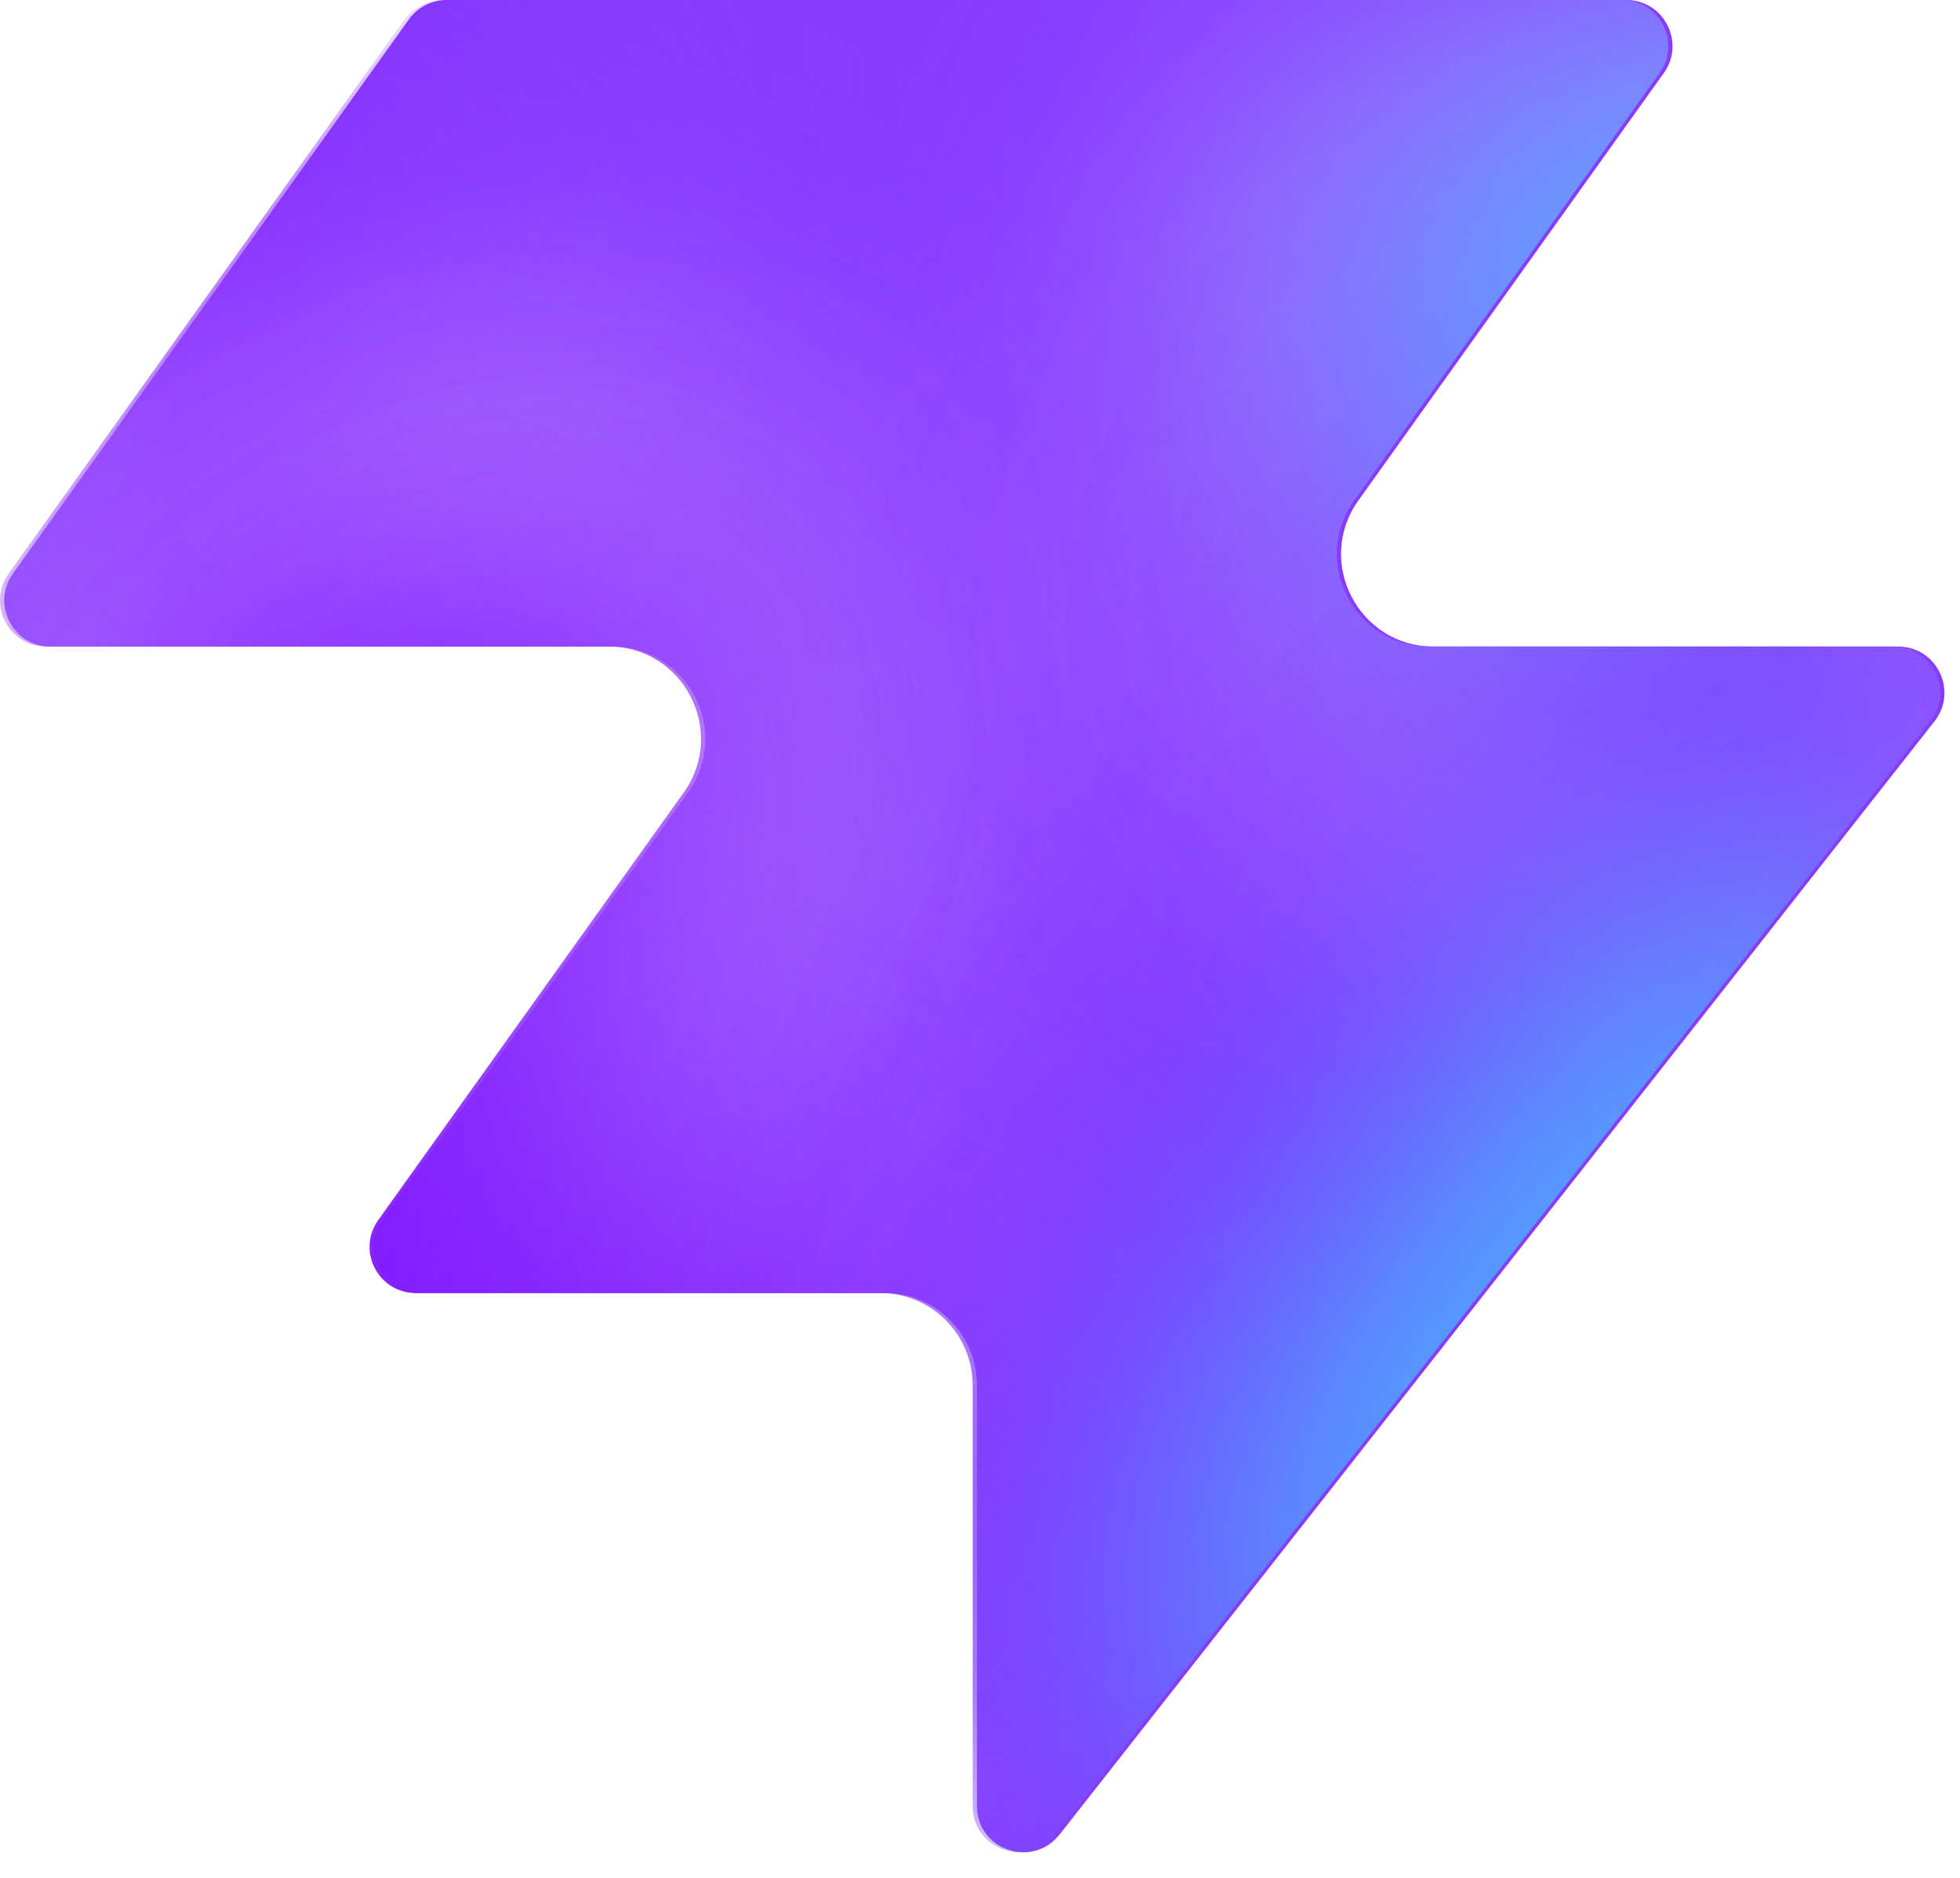
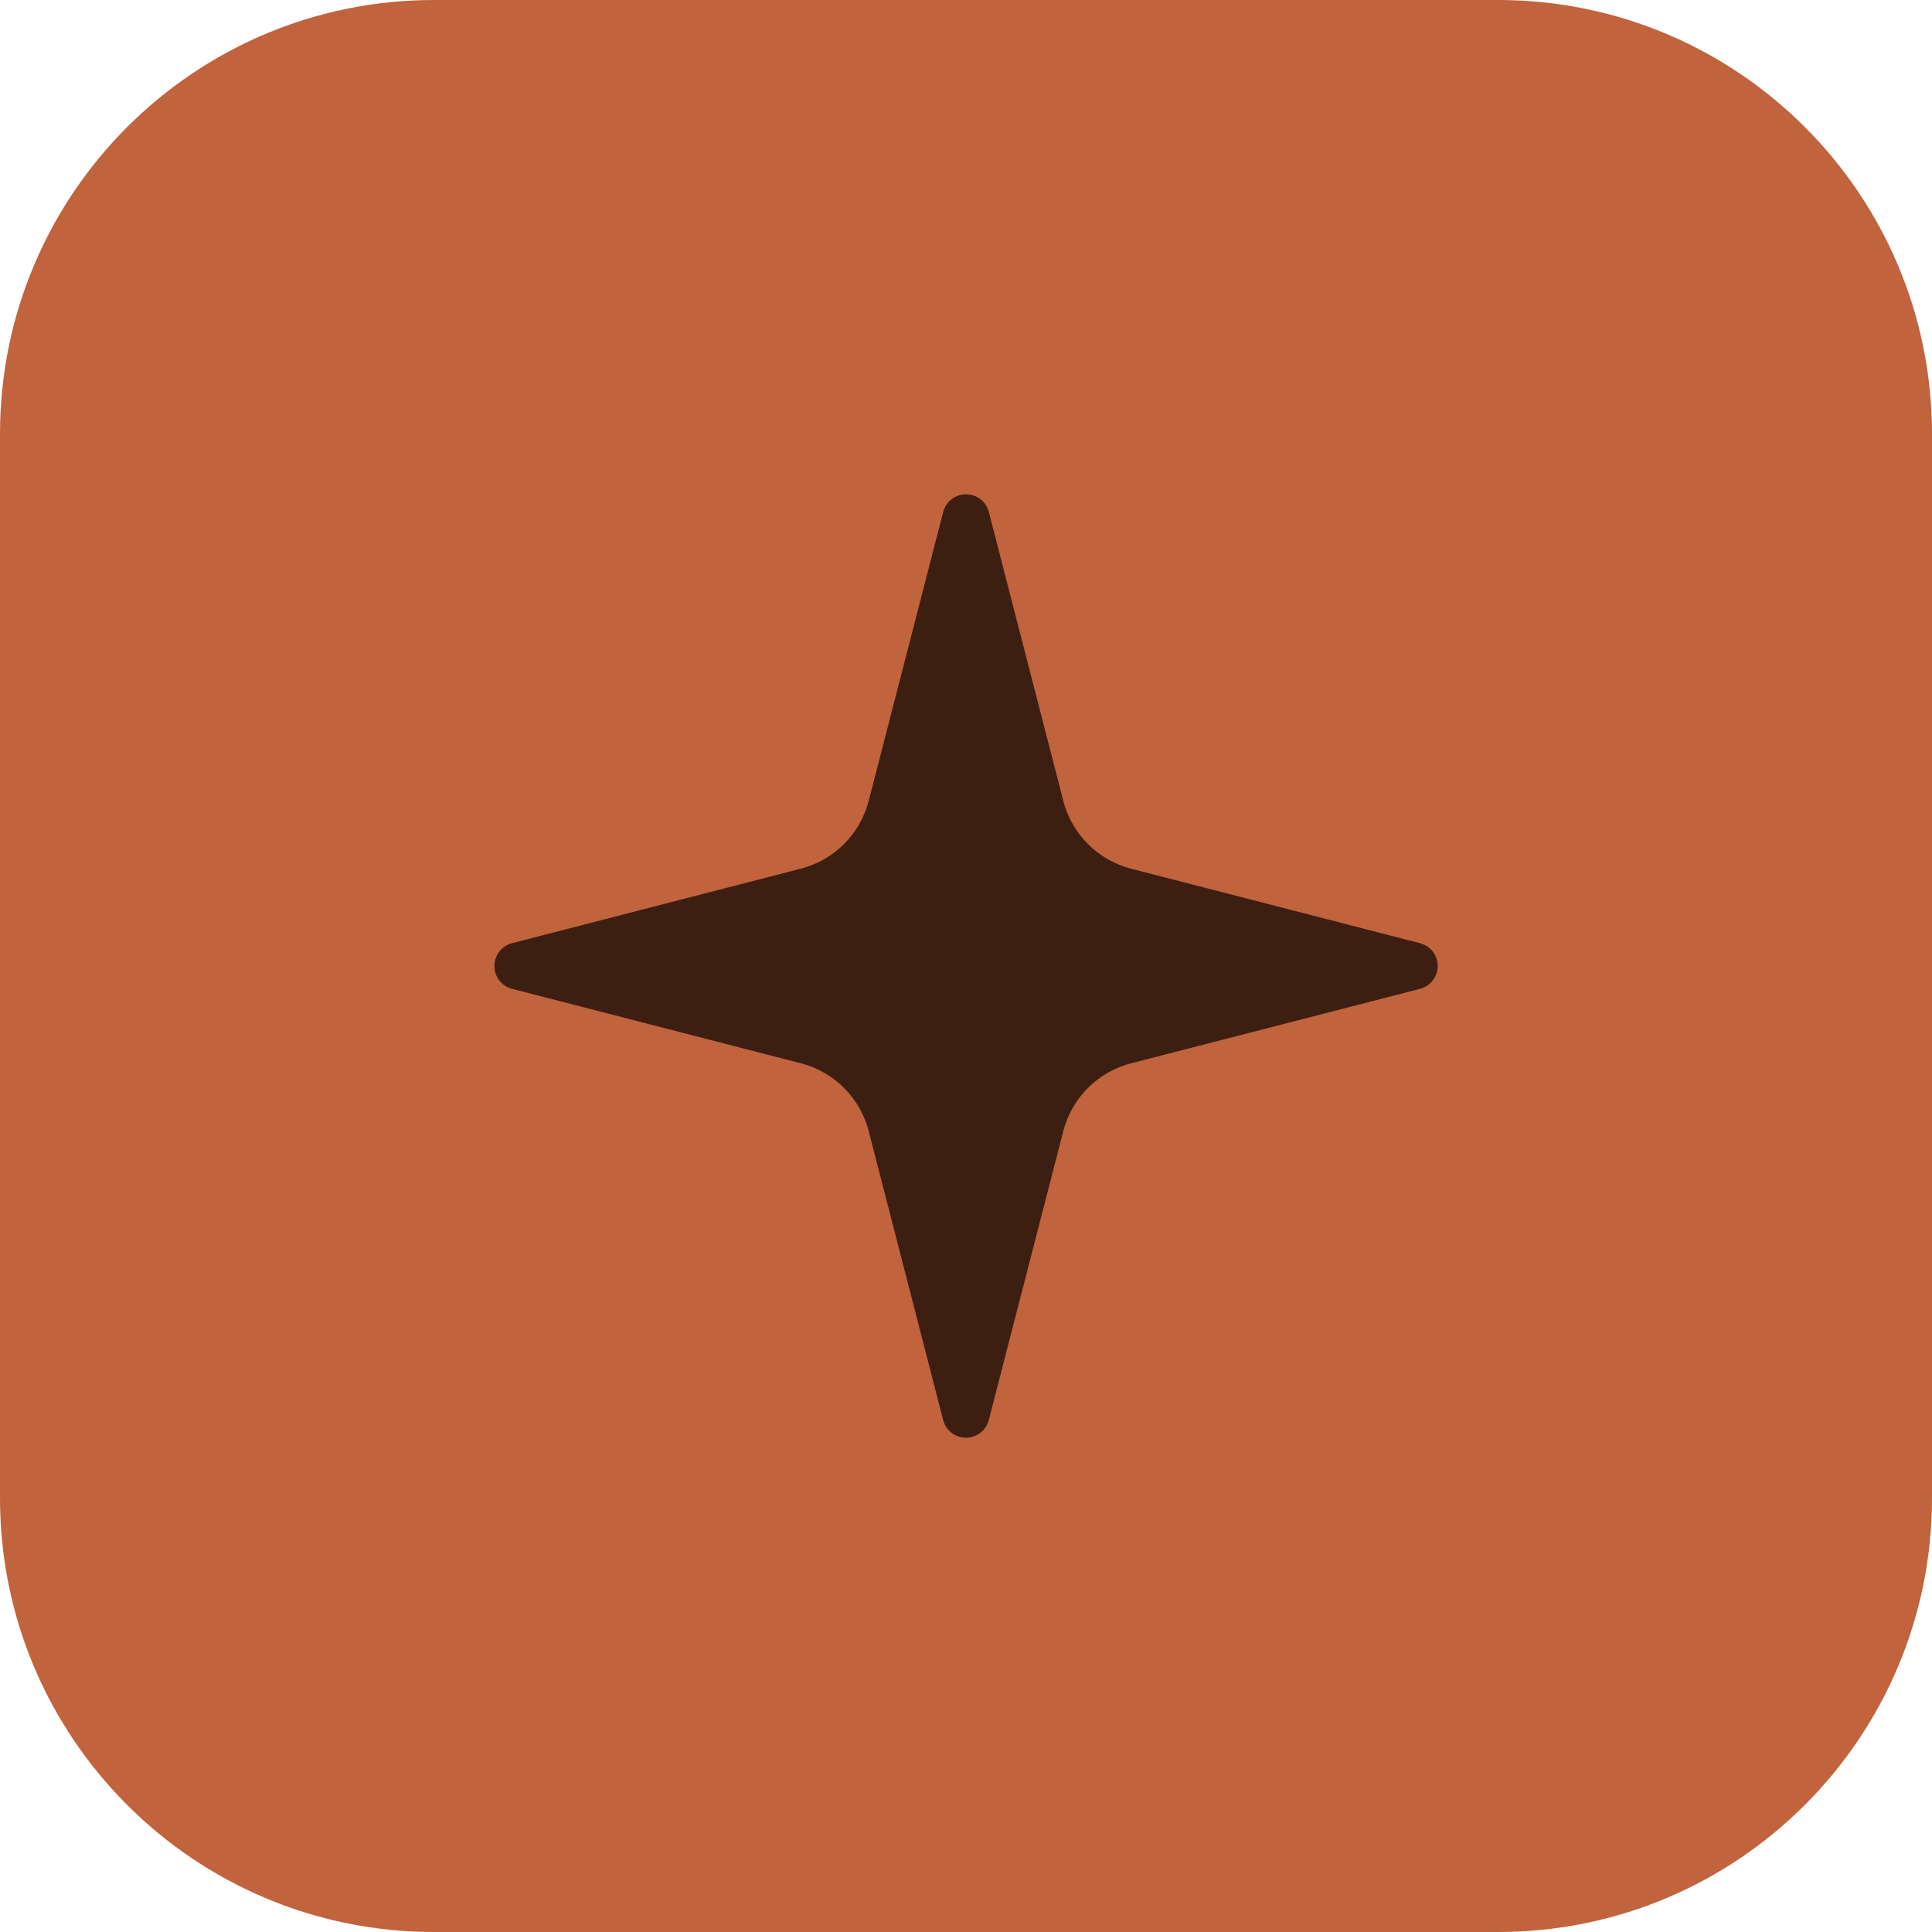
- <svg xmlns="http://www.w3.org/2000/svg" width="48" height="46" fill="none" viewBox="0 0 48 46">
-   <path fill="#863bff" d="M25.946 44.938c-.664.845-2.021.375-2.021-.698V33.937a2.26 2.26 0 0 0-2.262-2.262H10.287c-.92 0-1.456-1.04-.92-1.788l7.48-10.471c1.07-1.497 0-3.578-1.842-3.578H1.237c-.92 0-1.456-1.04-.92-1.788L10.013.474c.214-.297.556-.474.92-.474h28.894c.92 0 1.456 1.04.92 1.788l-7.48 10.471c-1.07 1.498 0 3.579 1.842 3.579h11.377c.943 0 1.473 1.088.89 1.83L25.947 44.94z" style="fill:#863bff;fill:color(display-p3 .525 .23 1);fill-opacity:1" />
-   <mask id="a" width="48" height="46" x="0" y="0" maskUnits="userSpaceOnUse" style="mask-type:alpha">
-     <path fill="#000" d="M25.842 44.938c-.664.844-2.021.375-2.021-.698V33.937a2.26 2.26 0 0 0-2.262-2.262H10.183c-.92 0-1.456-1.04-.92-1.788l7.48-10.471c1.07-1.498 0-3.579-1.842-3.579H1.133c-.92 0-1.456-1.04-.92-1.787L9.91.473c.214-.297.556-.474.92-.474h28.894c.92 0 1.456 1.04.92 1.788l-7.48 10.471c-1.07 1.498 0 3.578 1.842 3.578h11.377c.943 0 1.473 1.088.89 1.832L25.843 44.94z" style="fill:#000;fill-opacity:1" />
-   </mask>
-   <g mask="url(#a)">
-     <g filter="url(#b)">
-       <ellipse cx="5.508" cy="14.704" fill="#ede6ff" rx="5.508" ry="14.704" style="fill:#ede6ff;fill:color(display-p3 .927 .903 1);fill-opacity:1" transform="matrix(.00324 1 1 -.00324 -4.47 31.516)" />
-     </g>
-     <g filter="url(#c)">
-       <ellipse cx="10.399" cy="29.851" fill="#ede6ff" rx="10.399" ry="29.851" style="fill:#ede6ff;fill:color(display-p3 .927 .903 1);fill-opacity:1" transform="matrix(.00324 1 1 -.00324 -39.328 7.883)" />
-     </g>
-     <g filter="url(#d)">
-       <ellipse cx="5.508" cy="30.487" fill="#7e14ff" rx="5.508" ry="30.487" style="fill:#7e14ff;fill:color(display-p3 .492 .077 1);fill-opacity:1" transform="rotate(89.814 -25.913 -14.639)scale(1 -1)" />
-     </g>
-     <g filter="url(#e)">
-       <ellipse cx="5.508" cy="30.599" fill="#7e14ff" rx="5.508" ry="30.599" style="fill:#7e14ff;fill:color(display-p3 .492 .077 1);fill-opacity:1" transform="rotate(89.814 -32.644 -3.334)scale(1 -1)" />
-     </g>
-     <g filter="url(#f)">
-       <ellipse cx="5.508" cy="30.599" fill="#7e14ff" rx="5.508" ry="30.599" style="fill:#7e14ff;fill:color(display-p3 .492 .077 1);fill-opacity:1" transform="matrix(.00324 1 1 -.00324 -34.34 30.47)" />
-     </g>
-     <g filter="url(#g)">
-       <ellipse cx="14.072" cy="22.078" fill="#ede6ff" rx="14.072" ry="22.078" style="fill:#ede6ff;fill:color(display-p3 .927 .903 1);fill-opacity:1" transform="rotate(93.35 24.506 48.493)scale(-1 1)" />
-     </g>
-     <g filter="url(#h)">
-       <ellipse cx="3.47" cy="21.501" fill="#7e14ff" rx="3.47" ry="21.501" style="fill:#7e14ff;fill:color(display-p3 .492 .077 1);fill-opacity:1" transform="rotate(89.009 28.708 47.59)scale(-1 1)" />
-     </g>
-     <g filter="url(#i)">
-       <ellipse cx="3.47" cy="21.501" fill="#7e14ff" rx="3.47" ry="21.501" style="fill:#7e14ff;fill:color(display-p3 .492 .077 1);fill-opacity:1" transform="rotate(89.009 28.708 47.59)scale(-1 1)" />
-     </g>
-     <g filter="url(#j)">
-       <ellipse cx=".387" cy="8.972" fill="#7e14ff" rx="4.407" ry="29.108" style="fill:#7e14ff;fill:color(display-p3 .492 .077 1);fill-opacity:1" transform="rotate(39.51 .387 8.972)" />
-     </g>
-     <g filter="url(#k)">
-       <ellipse cx="47.523" cy="-6.092" fill="#7e14ff" rx="4.407" ry="29.108" style="fill:#7e14ff;fill:color(display-p3 .492 .077 1);fill-opacity:1" transform="rotate(37.892 47.523 -6.092)" />
-     </g>
-     <g filter="url(#l)">
-       <ellipse cx="41.412" cy="6.333" fill="#47bfff" rx="5.971" ry="9.665" style="fill:#47bfff;fill:color(display-p3 .28 .748 1);fill-opacity:1" transform="rotate(37.892 41.412 6.333)" />
-     </g>
-     <g filter="url(#m)">
-       <ellipse cx="-1.879" cy="38.332" fill="#7e14ff" rx="4.407" ry="29.108" style="fill:#7e14ff;fill:color(display-p3 .492 .077 1);fill-opacity:1" transform="rotate(37.892 -1.88 38.332)" />
-     </g>
-     <g filter="url(#n)">
-       <ellipse cx="-1.879" cy="38.332" fill="#7e14ff" rx="4.407" ry="29.108" style="fill:#7e14ff;fill:color(display-p3 .492 .077 1);fill-opacity:1" transform="rotate(37.892 -1.88 38.332)" />
-     </g>
-     <g filter="url(#o)">
-       <ellipse cx="35.651" cy="29.907" fill="#7e14ff" rx="4.407" ry="29.108" style="fill:#7e14ff;fill:color(display-p3 .492 .077 1);fill-opacity:1" transform="rotate(37.892 35.651 29.907)" />
-     </g>
-     <g filter="url(#p)">
-       <ellipse cx="38.418" cy="32.4" fill="#47bfff" rx="5.971" ry="15.297" style="fill:#47bfff;fill:color(display-p3 .28 .748 1);fill-opacity:1" transform="rotate(37.892 38.418 32.4)" />
-     </g>
+ <svg xmlns="http://www.w3.org/2000/svg" viewBox="0 0 512 512">
+   <rect width="512" height="512" rx="115" fill="#C1633D" />
+   <g transform="translate(106,106) scale(12.5)">
+     <path fill="#3D1F12" d="M9.937 15.5A2 2 0 0 0 8.5 14.063l-6.135-1.582a.5.5 0 0 1 0-.962L8.5 9.936A2 2 0 0 0 9.937 8.5l1.582-6.135a.5.5 0 0 1 .963 0L14.063 8.5A2 2 0 0 0 15.5 9.937l6.135 1.582a.5.5 0 0 1 0 .963L15.5 14.063a2 2 0 0 0-1.437 1.437l-1.582 6.135a.5.5 0 0 1-.963 0z" />
  </g>
-   <defs>
-     <filter id="b" width="60.045" height="41.654" x="-19.77" y="16.149" color-interpolation-filters="sRGB" filterUnits="userSpaceOnUse">
-       <feFlood flood-opacity="0" result="BackgroundImageFix" />
-       <feBlend in="SourceGraphic" in2="BackgroundImageFix" result="shape" />
-       <feGaussianBlur result="effect1_foregroundBlur_2002_17158" stdDeviation="7.659" />
-     </filter>
-     <filter id="c" width="90.34" height="51.437" x="-54.613" y="-7.533" color-interpolation-filters="sRGB" filterUnits="userSpaceOnUse">
-       <feFlood flood-opacity="0" result="BackgroundImageFix" />
-       <feBlend in="SourceGraphic" in2="BackgroundImageFix" result="shape" />
-       <feGaussianBlur result="effect1_foregroundBlur_2002_17158" stdDeviation="7.659" />
-     </filter>
-     <filter id="d" width="79.355" height="29.4" x="-49.64" y="2.03" color-interpolation-filters="sRGB" filterUnits="userSpaceOnUse">
-       <feFlood flood-opacity="0" result="BackgroundImageFix" />
-       <feBlend in="SourceGraphic" in2="BackgroundImageFix" result="shape" />
-       <feGaussianBlur result="effect1_foregroundBlur_2002_17158" stdDeviation="4.596" />
-     </filter>
-     <filter id="e" width="79.579" height="29.4" x="-45.045" y="20.029" color-interpolation-filters="sRGB" filterUnits="userSpaceOnUse">
-       <feFlood flood-opacity="0" result="BackgroundImageFix" />
-       <feBlend in="SourceGraphic" in2="BackgroundImageFix" result="shape" />
-       <feGaussianBlur result="effect1_foregroundBlur_2002_17158" stdDeviation="4.596" />
-     </filter>
-     <filter id="f" width="79.579" height="29.4" x="-43.513" y="21.178" color-interpolation-filters="sRGB" filterUnits="userSpaceOnUse">
-       <feFlood flood-opacity="0" result="BackgroundImageFix" />
-       <feBlend in="SourceGraphic" in2="BackgroundImageFix" result="shape" />
-       <feGaussianBlur result="effect1_foregroundBlur_2002_17158" stdDeviation="4.596" />
-     </filter>
-     <filter id="g" width="74.749" height="58.852" x="15.756" y="-17.901" color-interpolation-filters="sRGB" filterUnits="userSpaceOnUse">
-       <feFlood flood-opacity="0" result="BackgroundImageFix" />
-       <feBlend in="SourceGraphic" in2="BackgroundImageFix" result="shape" />
-       <feGaussianBlur result="effect1_foregroundBlur_2002_17158" stdDeviation="7.659" />
-     </filter>
-     <filter id="h" width="61.377" height="25.362" x="23.548" y="2.284" color-interpolation-filters="sRGB" filterUnits="userSpaceOnUse">
-       <feFlood flood-opacity="0" result="BackgroundImageFix" />
-       <feBlend in="SourceGraphic" in2="BackgroundImageFix" result="shape" />
-       <feGaussianBlur result="effect1_foregroundBlur_2002_17158" stdDeviation="4.596" />
-     </filter>
-     <filter id="i" width="61.377" height="25.362" x="23.548" y="2.284" color-interpolation-filters="sRGB" filterUnits="userSpaceOnUse">
-       <feFlood flood-opacity="0" result="BackgroundImageFix" />
-       <feBlend in="SourceGraphic" in2="BackgroundImageFix" result="shape" />
-       <feGaussianBlur result="effect1_foregroundBlur_2002_17158" stdDeviation="4.596" />
-     </filter>
-     <filter id="j" width="56.045" height="63.649" x="-27.636" y="-22.853" color-interpolation-filters="sRGB" filterUnits="userSpaceOnUse">
-       <feFlood flood-opacity="0" result="BackgroundImageFix" />
-       <feBlend in="SourceGraphic" in2="BackgroundImageFix" result="shape" />
-       <feGaussianBlur result="effect1_foregroundBlur_2002_17158" stdDeviation="4.596" />
-     </filter>
-     <filter id="k" width="54.814" height="64.646" x="20.116" y="-38.415" color-interpolation-filters="sRGB" filterUnits="userSpaceOnUse">
-       <feFlood flood-opacity="0" result="BackgroundImageFix" />
-       <feBlend in="SourceGraphic" in2="BackgroundImageFix" result="shape" />
-       <feGaussianBlur result="effect1_foregroundBlur_2002_17158" stdDeviation="4.596" />
-     </filter>
-     <filter id="l" width="33.541" height="35.313" x="24.641" y="-11.323" color-interpolation-filters="sRGB" filterUnits="userSpaceOnUse">
-       <feFlood flood-opacity="0" result="BackgroundImageFix" />
-       <feBlend in="SourceGraphic" in2="BackgroundImageFix" result="shape" />
-       <feGaussianBlur result="effect1_foregroundBlur_2002_17158" stdDeviation="4.596" />
-     </filter>
-     <filter id="m" width="54.814" height="64.646" x="-29.286" y="6.009" color-interpolation-filters="sRGB" filterUnits="userSpaceOnUse">
-       <feFlood flood-opacity="0" result="BackgroundImageFix" />
-       <feBlend in="SourceGraphic" in2="BackgroundImageFix" result="shape" />
-       <feGaussianBlur result="effect1_foregroundBlur_2002_17158" stdDeviation="4.596" />
-     </filter>
-     <filter id="n" width="54.814" height="64.646" x="-29.286" y="6.009" color-interpolation-filters="sRGB" filterUnits="userSpaceOnUse">
-       <feFlood flood-opacity="0" result="BackgroundImageFix" />
-       <feBlend in="SourceGraphic" in2="BackgroundImageFix" result="shape" />
-       <feGaussianBlur result="effect1_foregroundBlur_2002_17158" stdDeviation="4.596" />
-     </filter>
-     <filter id="o" width="54.814" height="64.646" x="8.244" y="-2.416" color-interpolation-filters="sRGB" filterUnits="userSpaceOnUse">
-       <feFlood flood-opacity="0" result="BackgroundImageFix" />
-       <feBlend in="SourceGraphic" in2="BackgroundImageFix" result="shape" />
-       <feGaussianBlur result="effect1_foregroundBlur_2002_17158" stdDeviation="4.596" />
-     </filter>
-     <filter id="p" width="39.409" height="43.623" x="18.713" y="10.588" color-interpolation-filters="sRGB" filterUnits="userSpaceOnUse">
-       <feFlood flood-opacity="0" result="BackgroundImageFix" />
-       <feBlend in="SourceGraphic" in2="BackgroundImageFix" result="shape" />
-       <feGaussianBlur result="effect1_foregroundBlur_2002_17158" stdDeviation="4.596" />
-     </filter>
-   </defs>
</svg>
